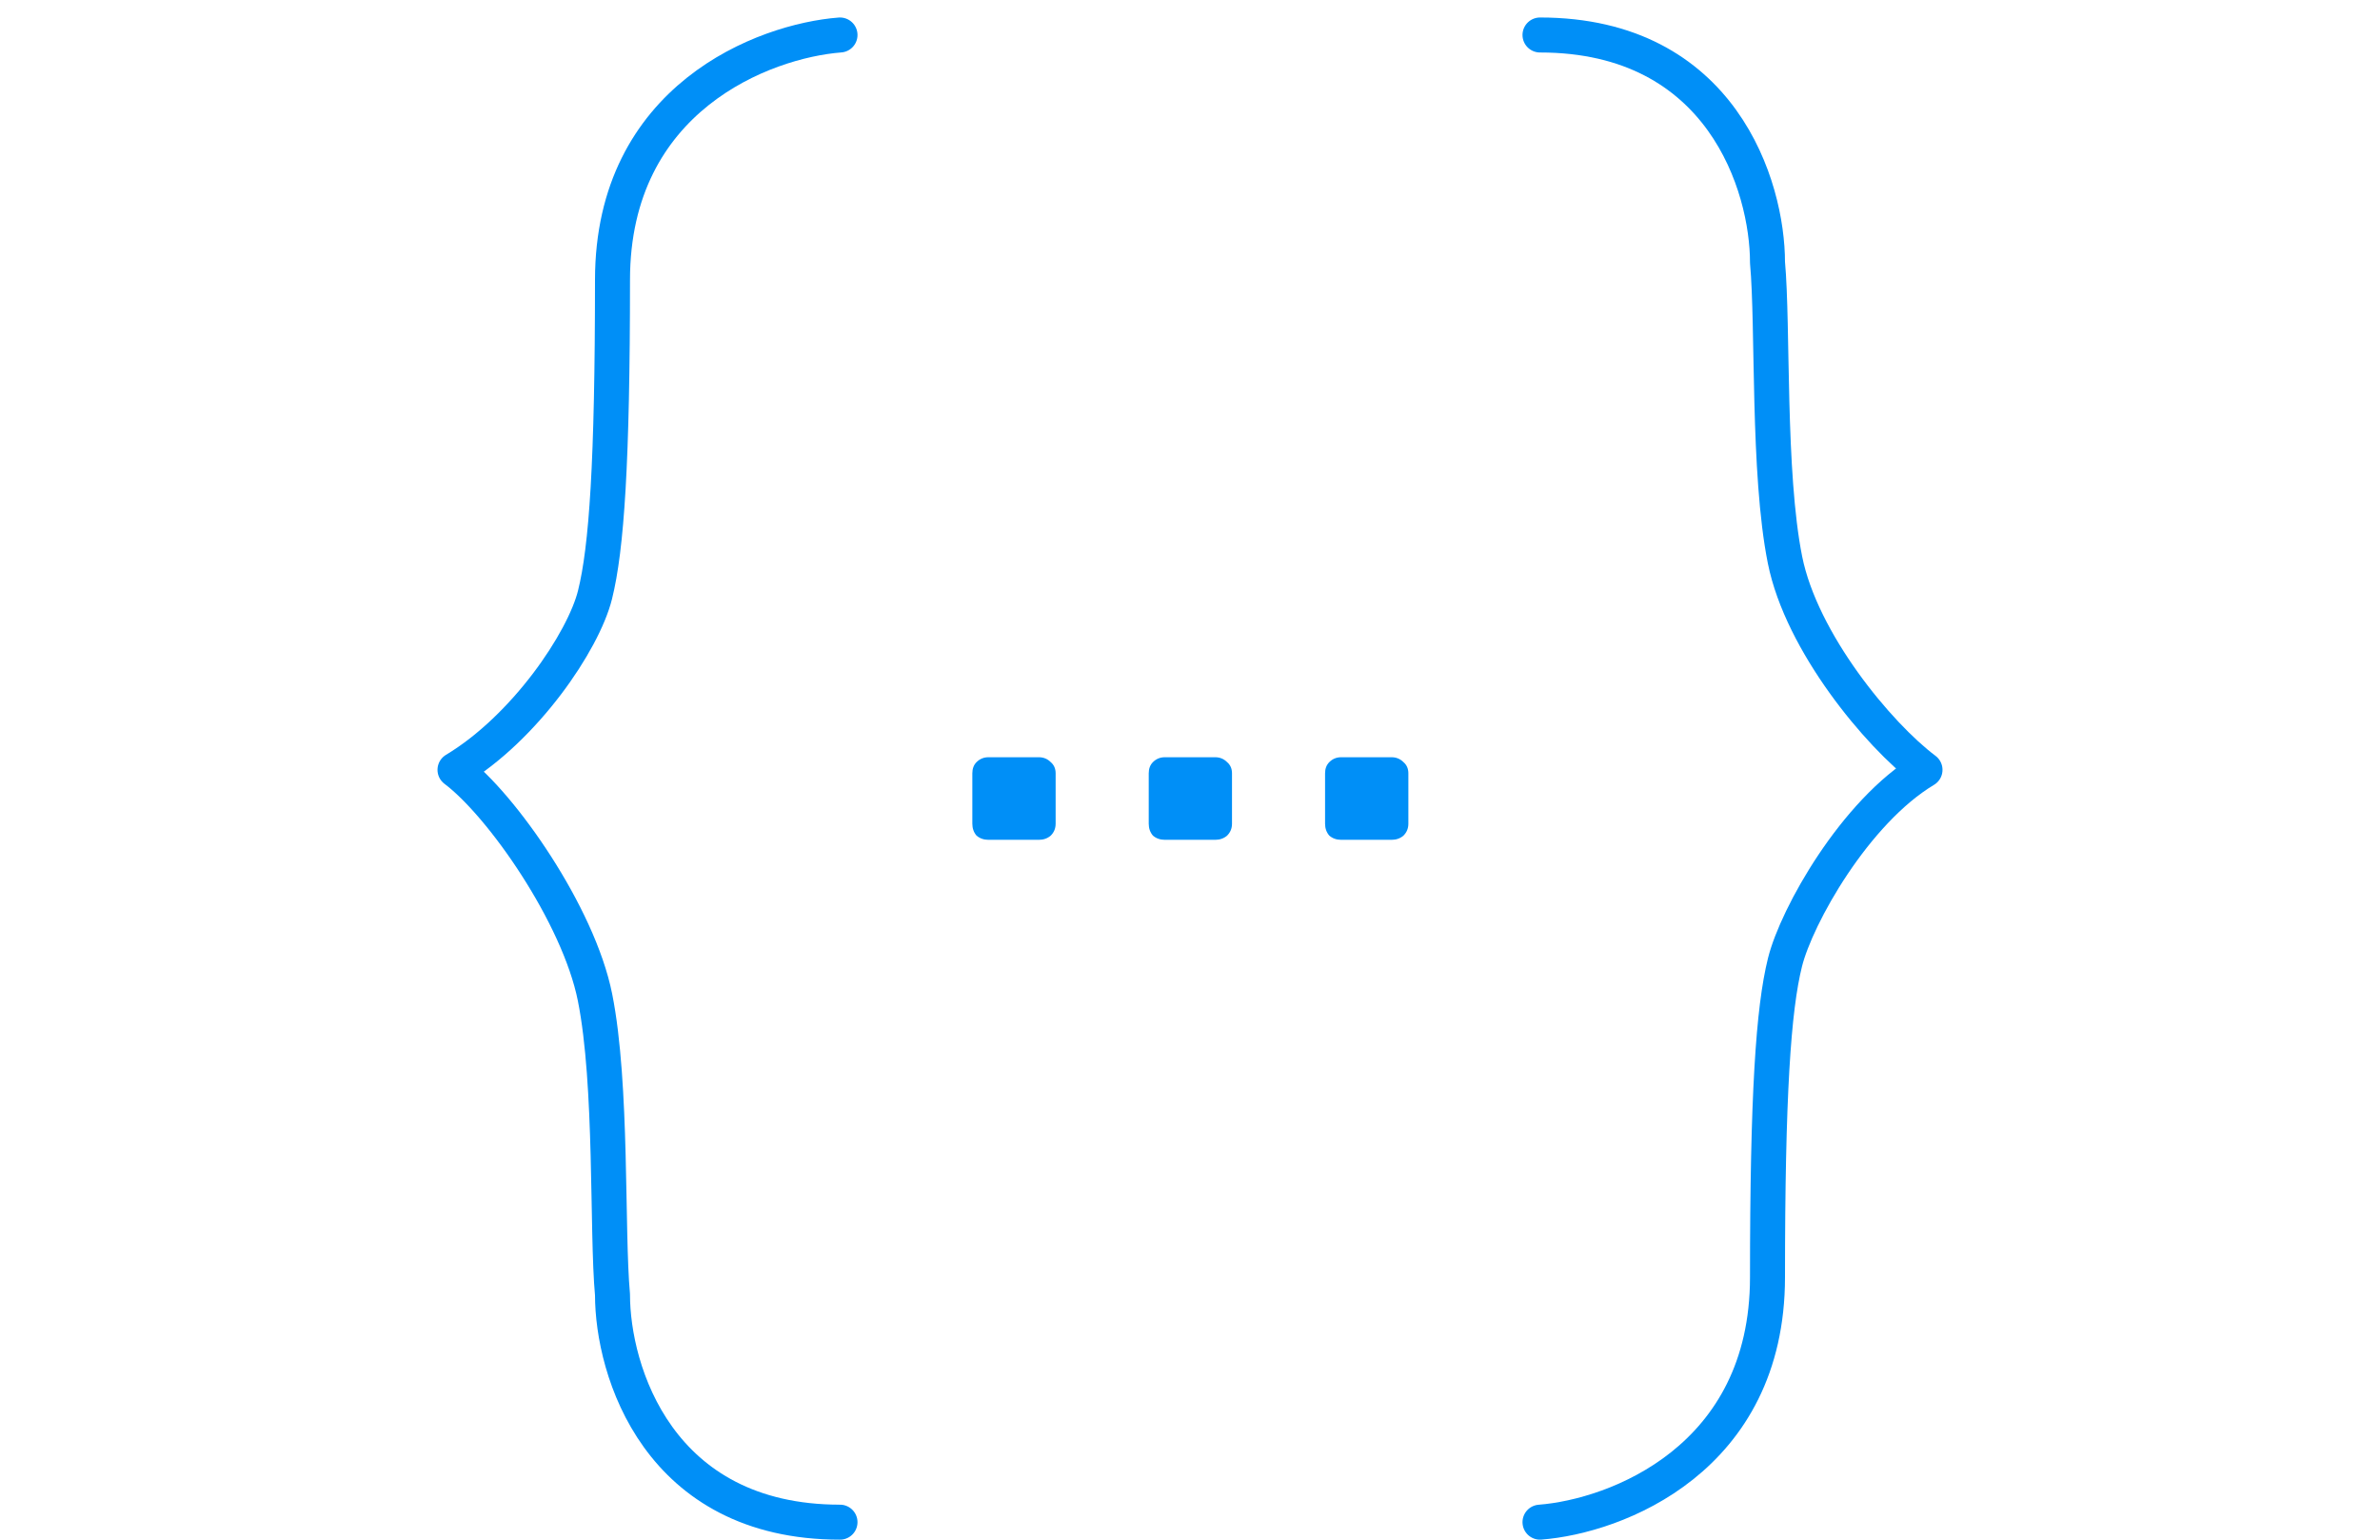
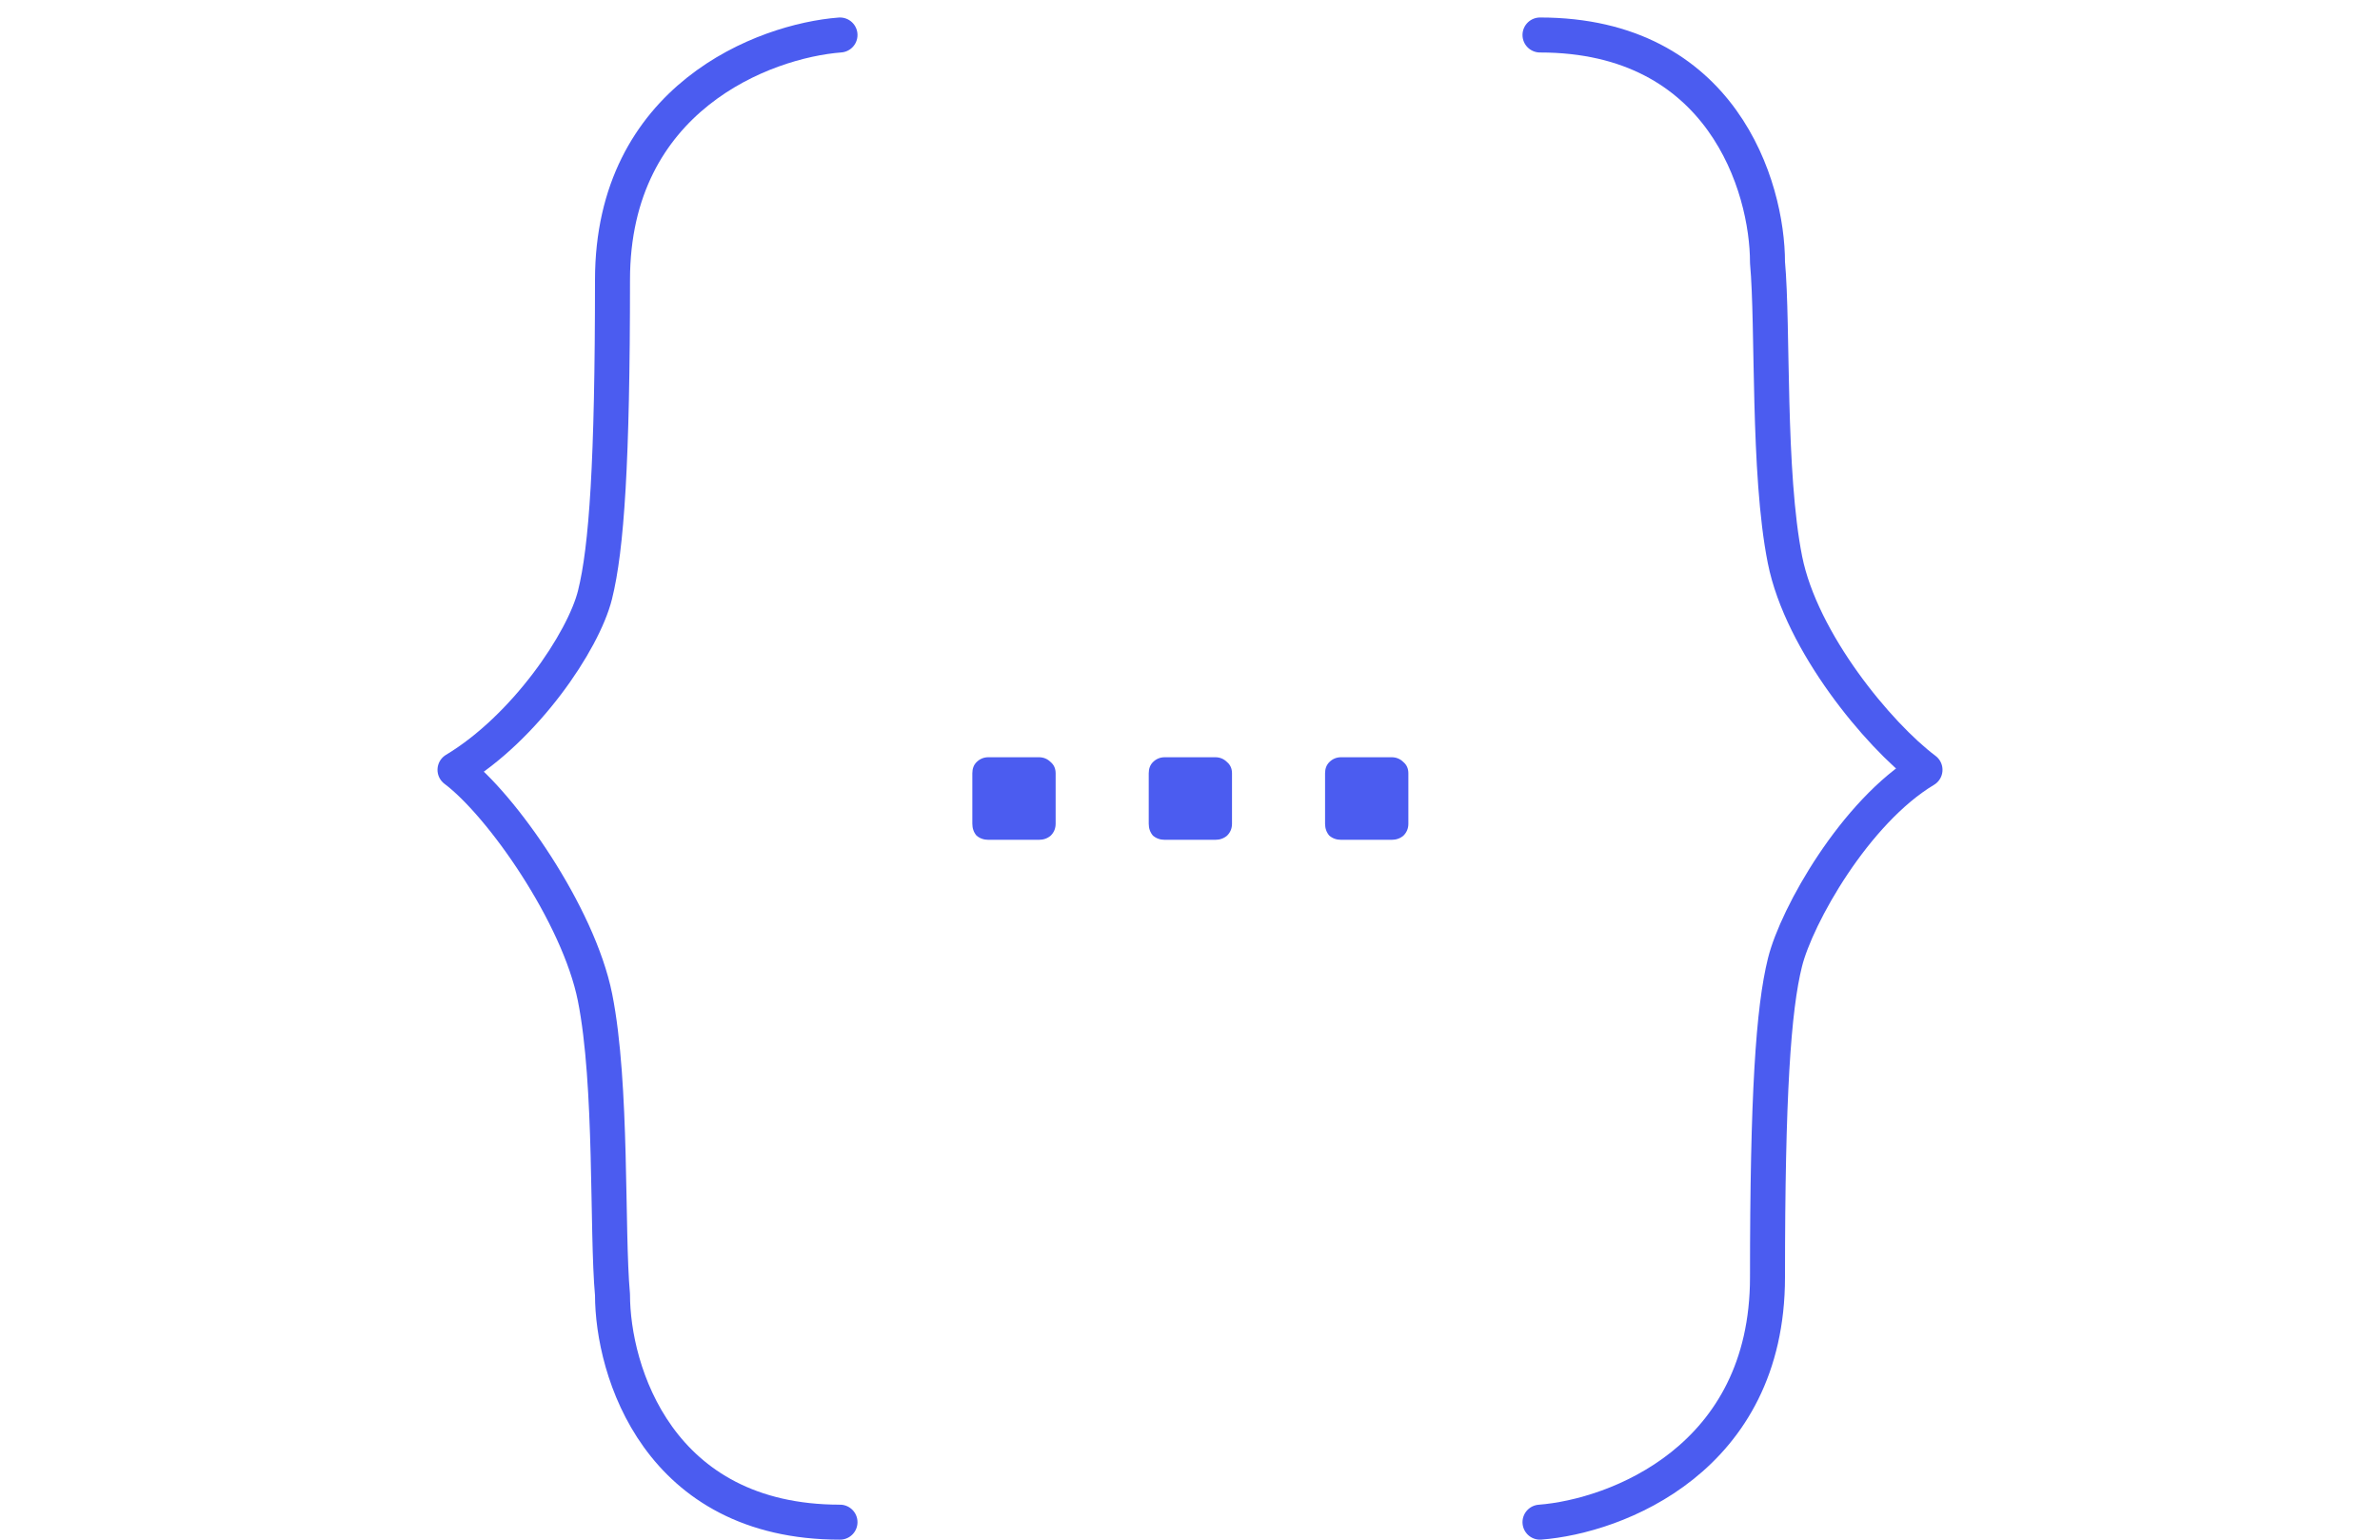
<svg xmlns="http://www.w3.org/2000/svg" width="68" height="44" viewBox="0 0 68 44" fill="none">
-   <path d="M44 43.5C46.167 43.333 50.5 41.7 50.5 36.5C50.5 31.3 50.667 28.833 51 27.5C51.333 26.167 53 23.2 55 22C53.667 21 51.471 18.353 51 16C50.5 13.5 50.667 9.333 50.5 7.5C50.5 5.333 49.2 1 44 1" stroke="#008FF7" stroke-linecap="round" stroke-linejoin="round" />
-   <path d="M24 1C21.833 1.167 17.5 2.8 17.5 8C17.5 13.2 17.333 15.667 17 17C16.667 18.333 15 20.8 13 22C14.333 23 16.529 26.147 17 28.5C17.5 31 17.333 35.167 17.5 37C17.5 39.167 18.8 43.5 24 43.5" stroke="#008FF7" stroke-linecap="round" stroke-linejoin="round" />
-   <path d="M28.241 24C28.108 24 27.995 23.96 27.901 23.88C27.821 23.787 27.781 23.673 27.781 23.54V22.1C27.781 21.967 27.821 21.86 27.901 21.78C27.995 21.687 28.108 21.64 28.241 21.64H29.681C29.815 21.64 29.928 21.687 30.021 21.78C30.115 21.86 30.161 21.967 30.161 22.1V23.54C30.161 23.673 30.115 23.787 30.021 23.88C29.928 23.96 29.815 24 29.681 24H28.241ZM33.281 24C33.147 24 33.034 23.96 32.941 23.88C32.861 23.787 32.821 23.673 32.821 23.54V22.1C32.821 21.967 32.861 21.86 32.941 21.78C33.034 21.687 33.147 21.64 33.281 21.64H34.721C34.854 21.64 34.967 21.687 35.06 21.78C35.154 21.86 35.2 21.967 35.2 22.1V23.54C35.2 23.673 35.154 23.787 35.06 23.88C34.967 23.96 34.854 24 34.721 24H33.281ZM38.319 24C38.186 24 38.073 23.96 37.98 23.88C37.9 23.787 37.859 23.673 37.859 23.54V22.1C37.859 21.967 37.9 21.86 37.98 21.78C38.073 21.687 38.186 21.64 38.319 21.64H39.76C39.893 21.64 40.006 21.687 40.099 21.78C40.193 21.86 40.239 21.967 40.239 22.1V23.54C40.239 23.673 40.193 23.787 40.099 23.88C40.006 23.96 39.893 24 39.76 24H38.319Z" fill="#008FF7" />
+   <path d="M44 43.5C46.167 43.333 50.5 41.7 50.5 36.5C50.5 31.3 50.667 28.833 51 27.5C51.333 26.167 53 23.2 55 22C53.667 21 51.471 18.353 51 16C50.5 13.5 50.667 9.333 50.5 7.5C50.5 5.333 49.2 1 44 1" stroke="#4B5CF0" stroke-linecap="round" stroke-linejoin="round" />
+   <path d="M24 1C21.833 1.167 17.5 2.8 17.5 8C17.5 13.2 17.333 15.667 17 17C16.667 18.333 15 20.8 13 22C14.333 23 16.529 26.147 17 28.5C17.5 31 17.333 35.167 17.5 37C17.5 39.167 18.8 43.5 24 43.5" stroke="#4B5CF0" stroke-linecap="round" stroke-linejoin="round" />
+   <path d="M28.241 24C28.108 24 27.995 23.96 27.901 23.88C27.821 23.787 27.781 23.673 27.781 23.54V22.1C27.781 21.967 27.821 21.86 27.901 21.78C27.995 21.687 28.108 21.64 28.241 21.64H29.681C29.815 21.64 29.928 21.687 30.021 21.78C30.115 21.86 30.161 21.967 30.161 22.1V23.54C30.161 23.673 30.115 23.787 30.021 23.88C29.928 23.96 29.815 24 29.681 24H28.241ZM33.281 24C33.147 24 33.034 23.96 32.941 23.88C32.861 23.787 32.821 23.673 32.821 23.54V22.1C32.821 21.967 32.861 21.86 32.941 21.78C33.034 21.687 33.147 21.64 33.281 21.64H34.721C34.854 21.64 34.967 21.687 35.06 21.78C35.154 21.86 35.2 21.967 35.2 22.1V23.54C35.2 23.673 35.154 23.787 35.06 23.88C34.967 23.96 34.854 24 34.721 24H33.281ZM38.319 24C38.186 24 38.073 23.96 37.98 23.88C37.9 23.787 37.859 23.673 37.859 23.54V22.1C37.859 21.967 37.9 21.86 37.98 21.78C38.073 21.687 38.186 21.64 38.319 21.64H39.76C39.893 21.64 40.006 21.687 40.099 21.78C40.193 21.86 40.239 21.967 40.239 22.1V23.54C40.239 23.673 40.193 23.787 40.099 23.88C40.006 23.96 39.893 24 39.76 24H38.319Z" fill="#4B5CF0" />
</svg>
